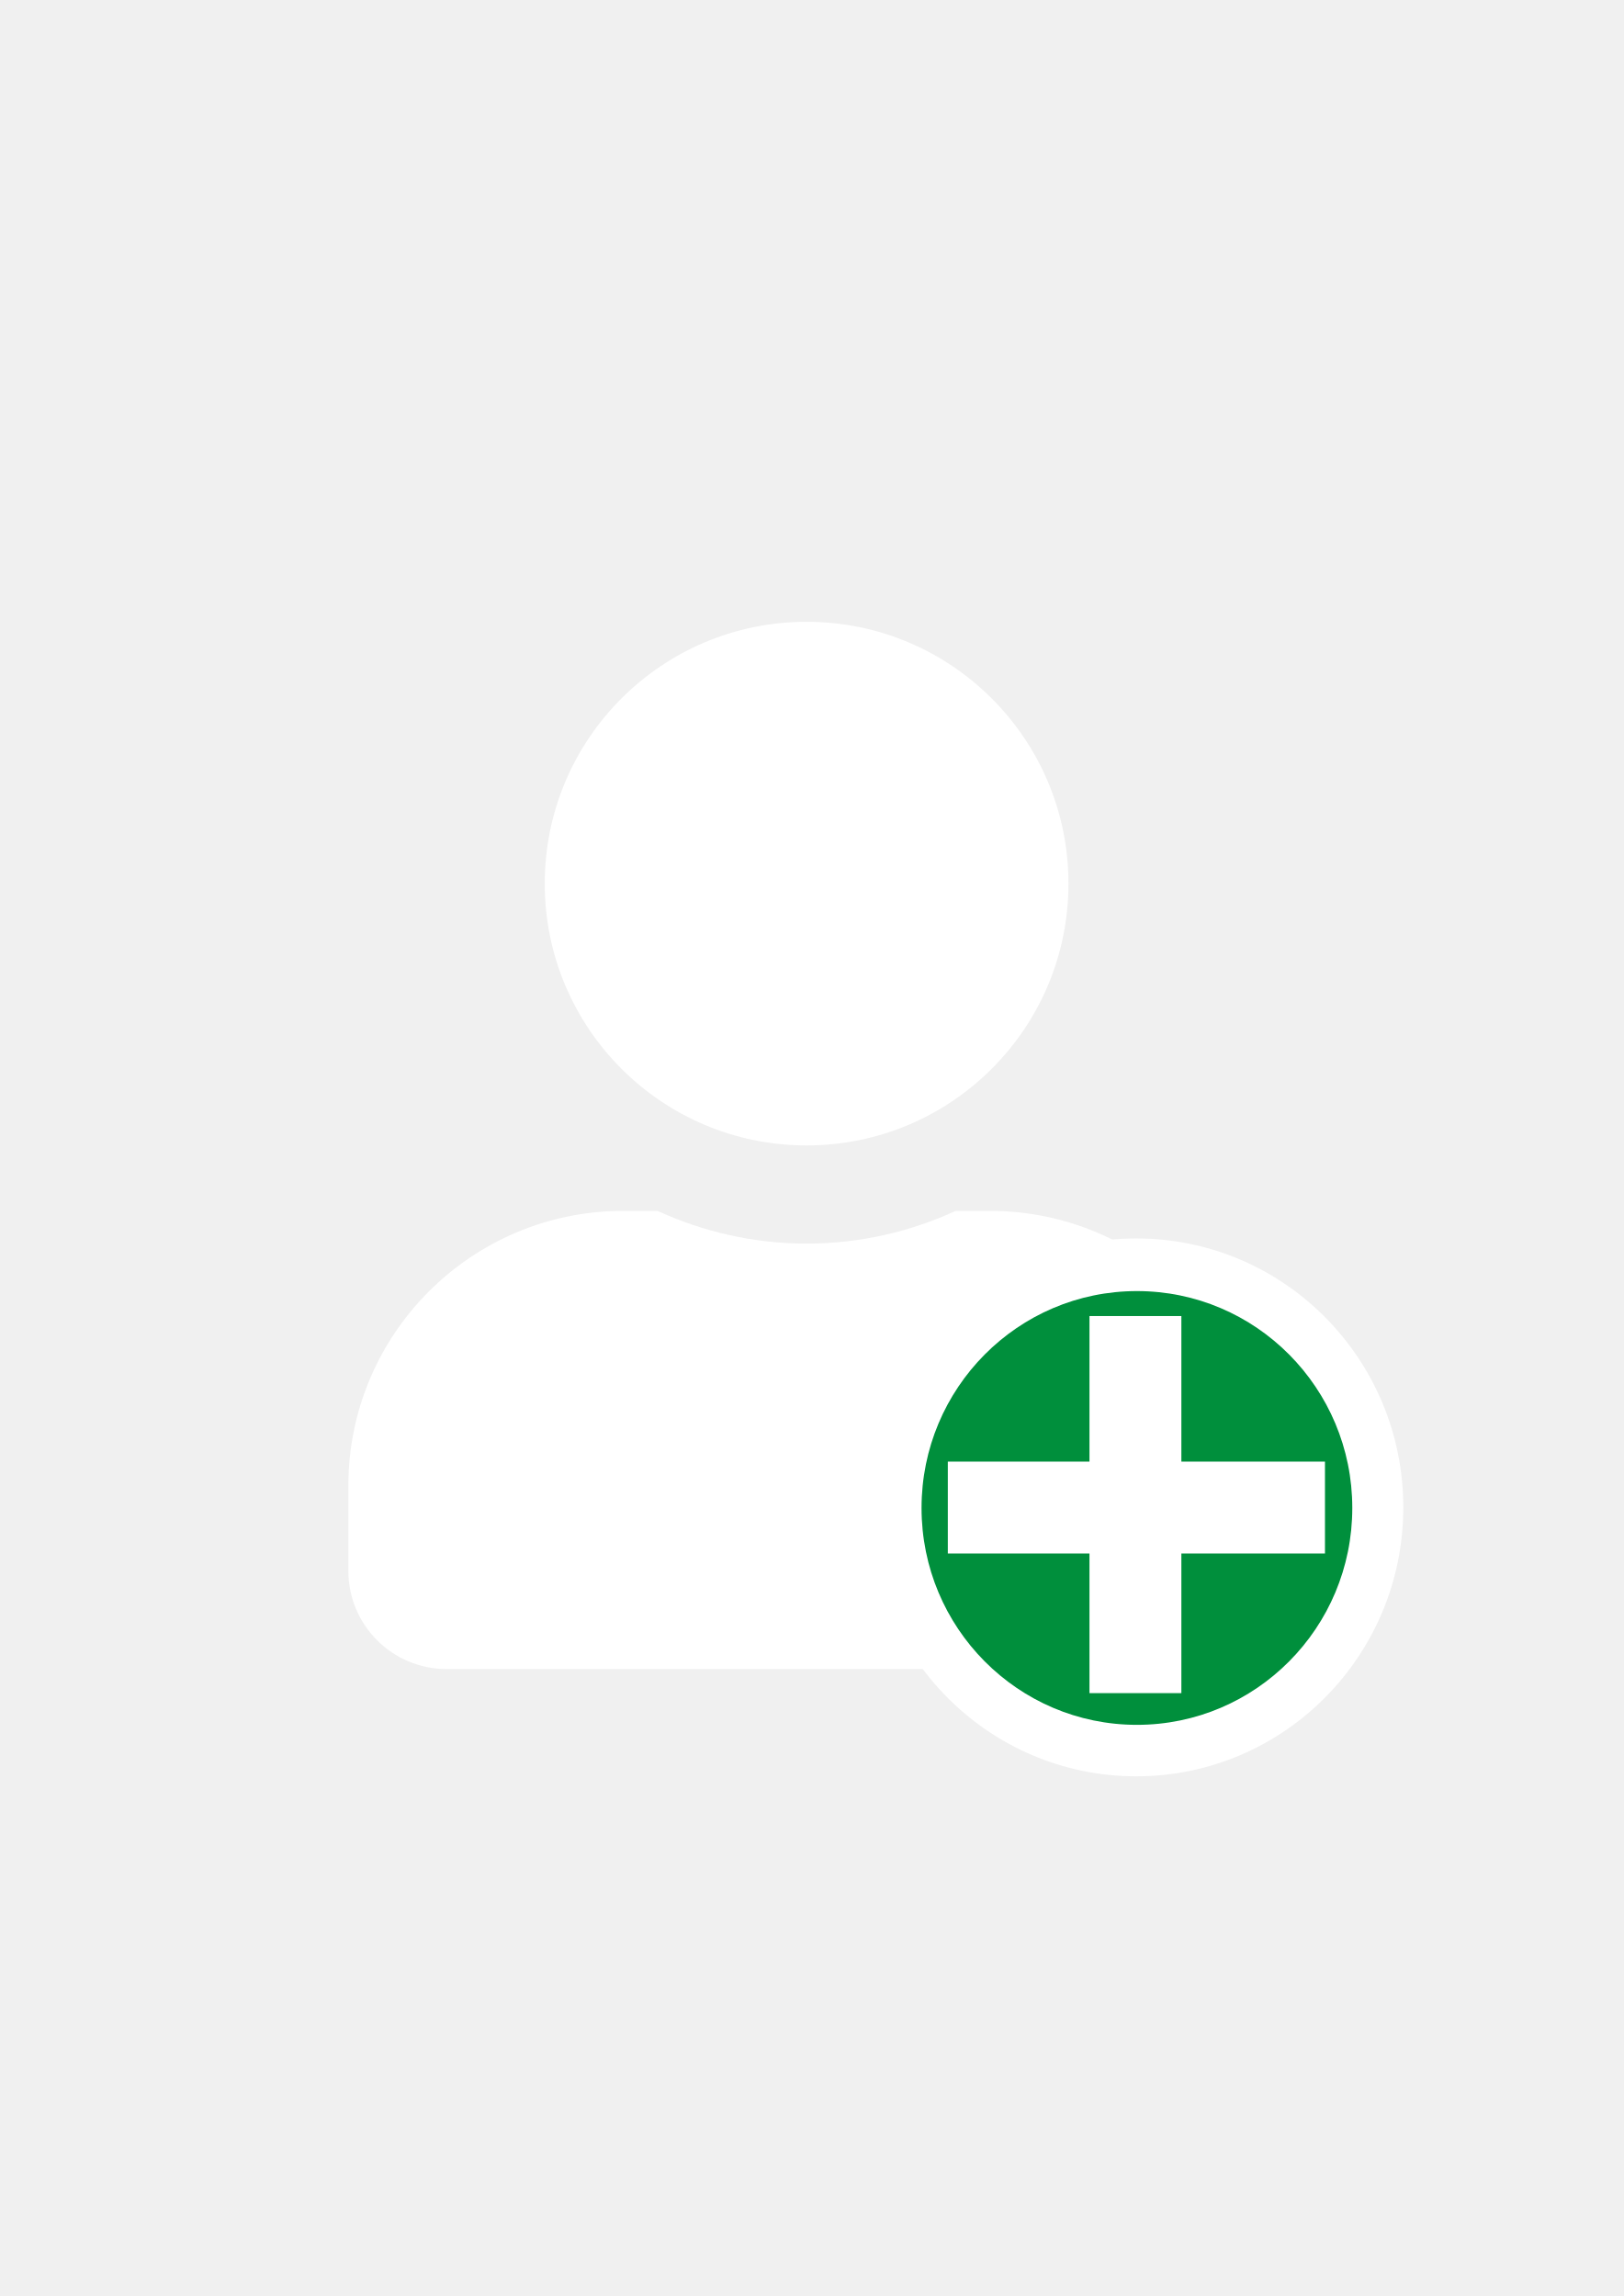
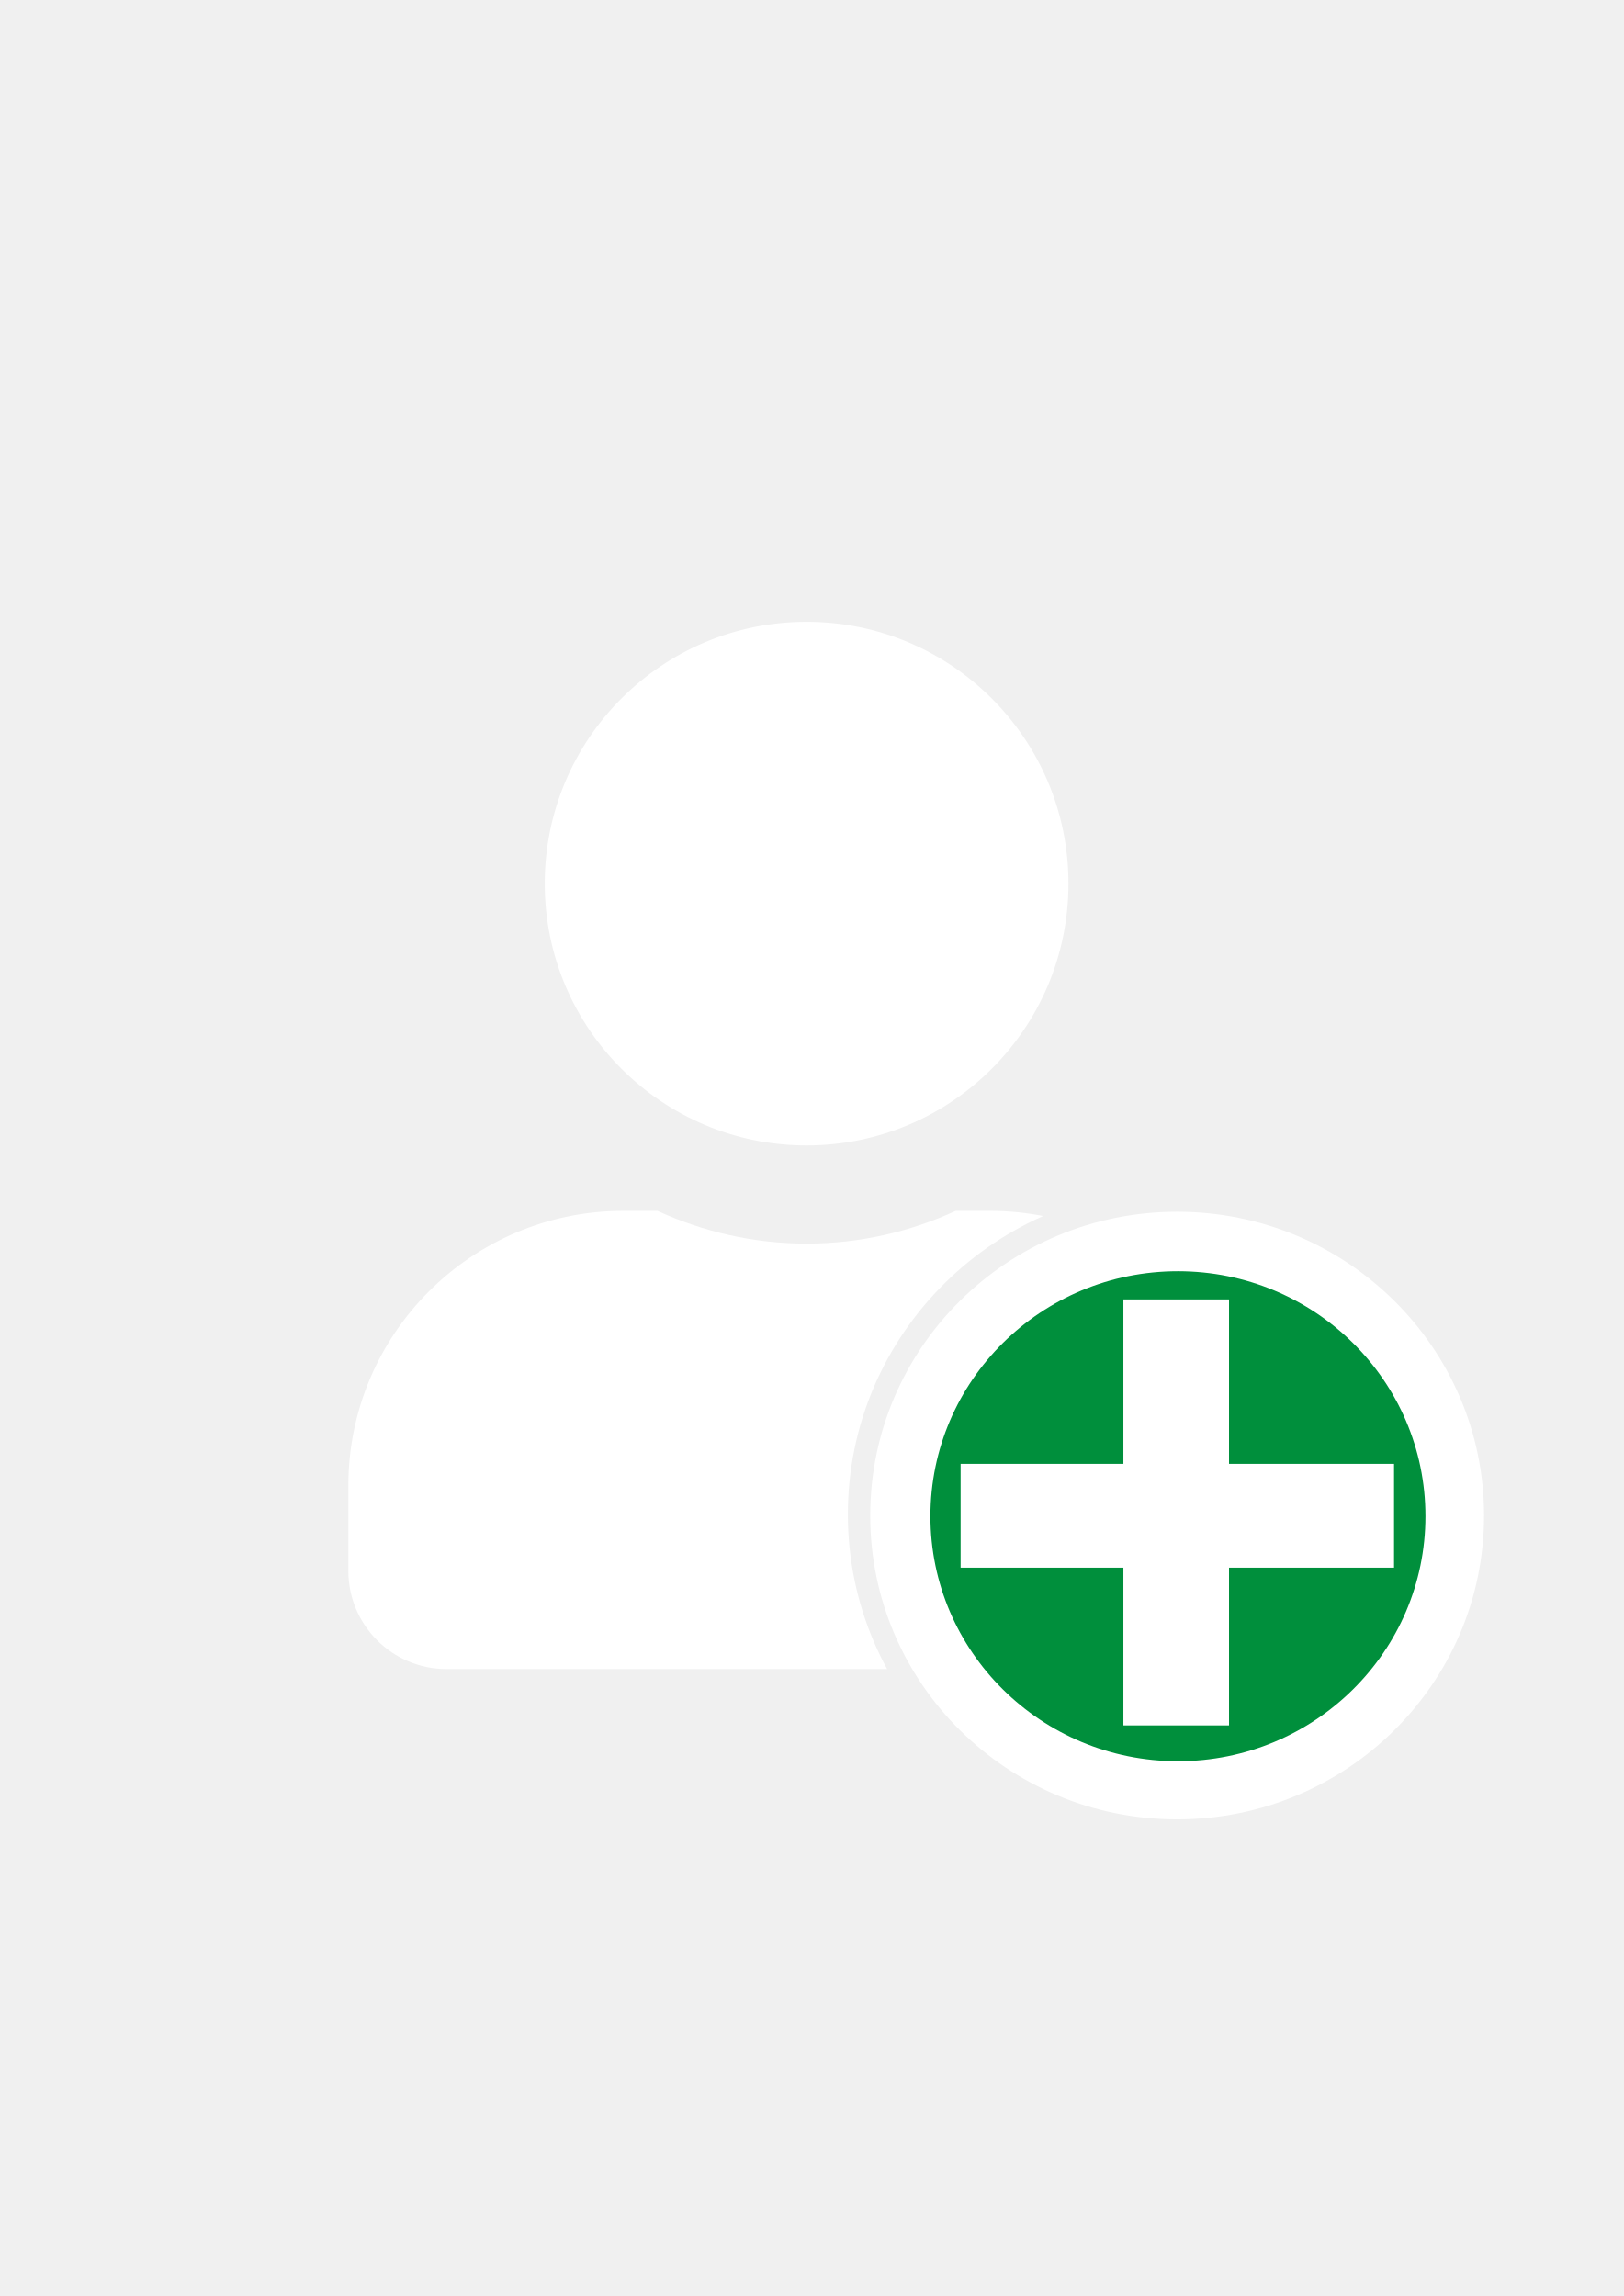
<svg xmlns="http://www.w3.org/2000/svg" width="210mm" height="297mm" viewBox="0 0 210 297" version="1.1" id="svg8">
-   <defs id="defs2" />
+   <defs id="defs2">
+     <mask maskUnits="userSpaceOnUse" id="mask-powermask-path-effect1447">
+       <path id="mask-powermask-path-effect1447_box" style="fill:#ffffff;fill-opacity:1" d="M 44.055,79.433 H 164.588 V 216.9 H 44.055 Z" />
+       <ellipse style="fill:#000000;fill-opacity:1;fill-rule:evenodd;stroke-width:0.411" id="ellipse1445" cx="152.36" cy="195.9" rx="42.702" ry="42.276" d="m 195.063,195.9 a 42.702,42.276 0 0 1 -42.702,42.276 42.702,42.276 0 0 1 -42.702,-42.276 42.702,42.276 0 0 1 42.702,-42.276 42.702,42.276 0 0 1 42.702,42.276 z" />
+     </mask>
+     <filter id="mask-powermask-path-effect1447_inverse" style="color-interpolation-filters:sRGB" height="100" width="100" x="-50" y="-50">
+       <feColorMatrix id="mask-powermask-path-effect1447_primitive1" values="1" type="saturate" result="fbSourceGraphic" />
+       <feColorMatrix id="mask-powermask-path-effect1447_primitive2" values="-1 0 0 0 1 0 -1 0 0 1 0 0 -1 0 1 0 0 0 1 0 " in="fbSourceGraphic" />
+     </filter>
+   </defs>
  <g id="layer1">
-     <path d="m 104.321,148.167 c 18.706,0 33.867,-15.161 33.867,-33.867 0,-18.706 -15.161,-33.867 -33.867,-33.867 -18.706,0 -33.867,15.161 -33.867,33.867 0,18.706 15.161,33.867 33.867,33.867 z m 23.707,8.467 h -4.419 c -5.874,2.699 -12.409,4.233 -19.288,4.233 -6.879,0 -13.388,-1.535 -19.288,-4.233 h -4.419 c -19.632,0 -35.56,15.928 -35.56,35.56 V 203.2 c 0,7.011 5.689,12.7 12.7,12.7 H 150.888 c 7.011,0 12.7,-5.689 12.7,-12.7 v -11.007 c 0,-19.632 -15.928,-35.56 -35.56,-35.56 z" id="path10" style="fill:#ffffff;stroke-width:0.265" />
-     <ellipse style="fill:#ffffff;fill-rule:evenodd;stroke-width:0.335" id="path21" cx="146.952" cy="194.987" rx="34.541" ry="34.788" />
-     <ellipse style="fill:#008f3c;fill-opacity:1;fill-rule:evenodd;stroke-width:0.27" id="path21-6" cx="147.042" cy="195.063" rx="27.855" ry="28.055" />
-     <g id="g1214" style="fill:#ffffff">
+     <path d="m 104.321,148.167 c 18.706,0 33.867,-15.161 33.867,-33.867 0,-18.706 -15.161,-33.867 -33.867,-33.867 -18.706,0 -33.867,15.161 -33.867,33.867 0,18.706 15.161,33.867 33.867,33.867 z m 23.707,8.467 h -4.419 c -5.874,2.699 -12.409,4.233 -19.288,4.233 -6.879,0 -13.388,-1.535 -19.288,-4.233 h -4.419 c -19.632,0 -35.56,15.928 -35.56,35.56 V 203.2 c 0,7.011 5.689,12.7 12.7,12.7 H 150.888 c 7.011,0 12.7,-5.689 12.7,-12.7 v -11.007 c 0,-19.632 -15.928,-35.56 -35.56,-35.56 z" id="path10" style="fill:#ffffff;stroke-width:0.265;fill-opacity:1" mask="url(#mask-powermask-path-effect1447)" />
+     <ellipse style="fill:#ffffff;fill-rule:evenodd;stroke-width:0.382" id="path21" cx="152.244" cy="196.046" rx="39.695" ry="39.299" />
+     <ellipse style="fill:#008f3c;fill-opacity:1;fill-rule:evenodd;stroke-width:0.308" id="path21-6" cx="152.347" cy="196.131" rx="32.012" ry="31.693" />
+     <g id="g1214" style="fill:#ffffff" transform="matrix(1.14924,0,0,1.129655,-16.63946,-24.22281)">
      <rect style="fill:#ffffff;fill-opacity:1;stroke-width:0.221" id="rect45-5" width="11.885" height="48.778" x="189.067" y="-171.363" transform="rotate(90)" />
      <rect style="fill:#ffffff;fill-opacity:1;stroke-width:0.221" id="rect45-5-5" width="11.885" height="48.778" x="-152.791" y="-219.015" transform="scale(-1)" />
    </g>
  </g>
</svg>
